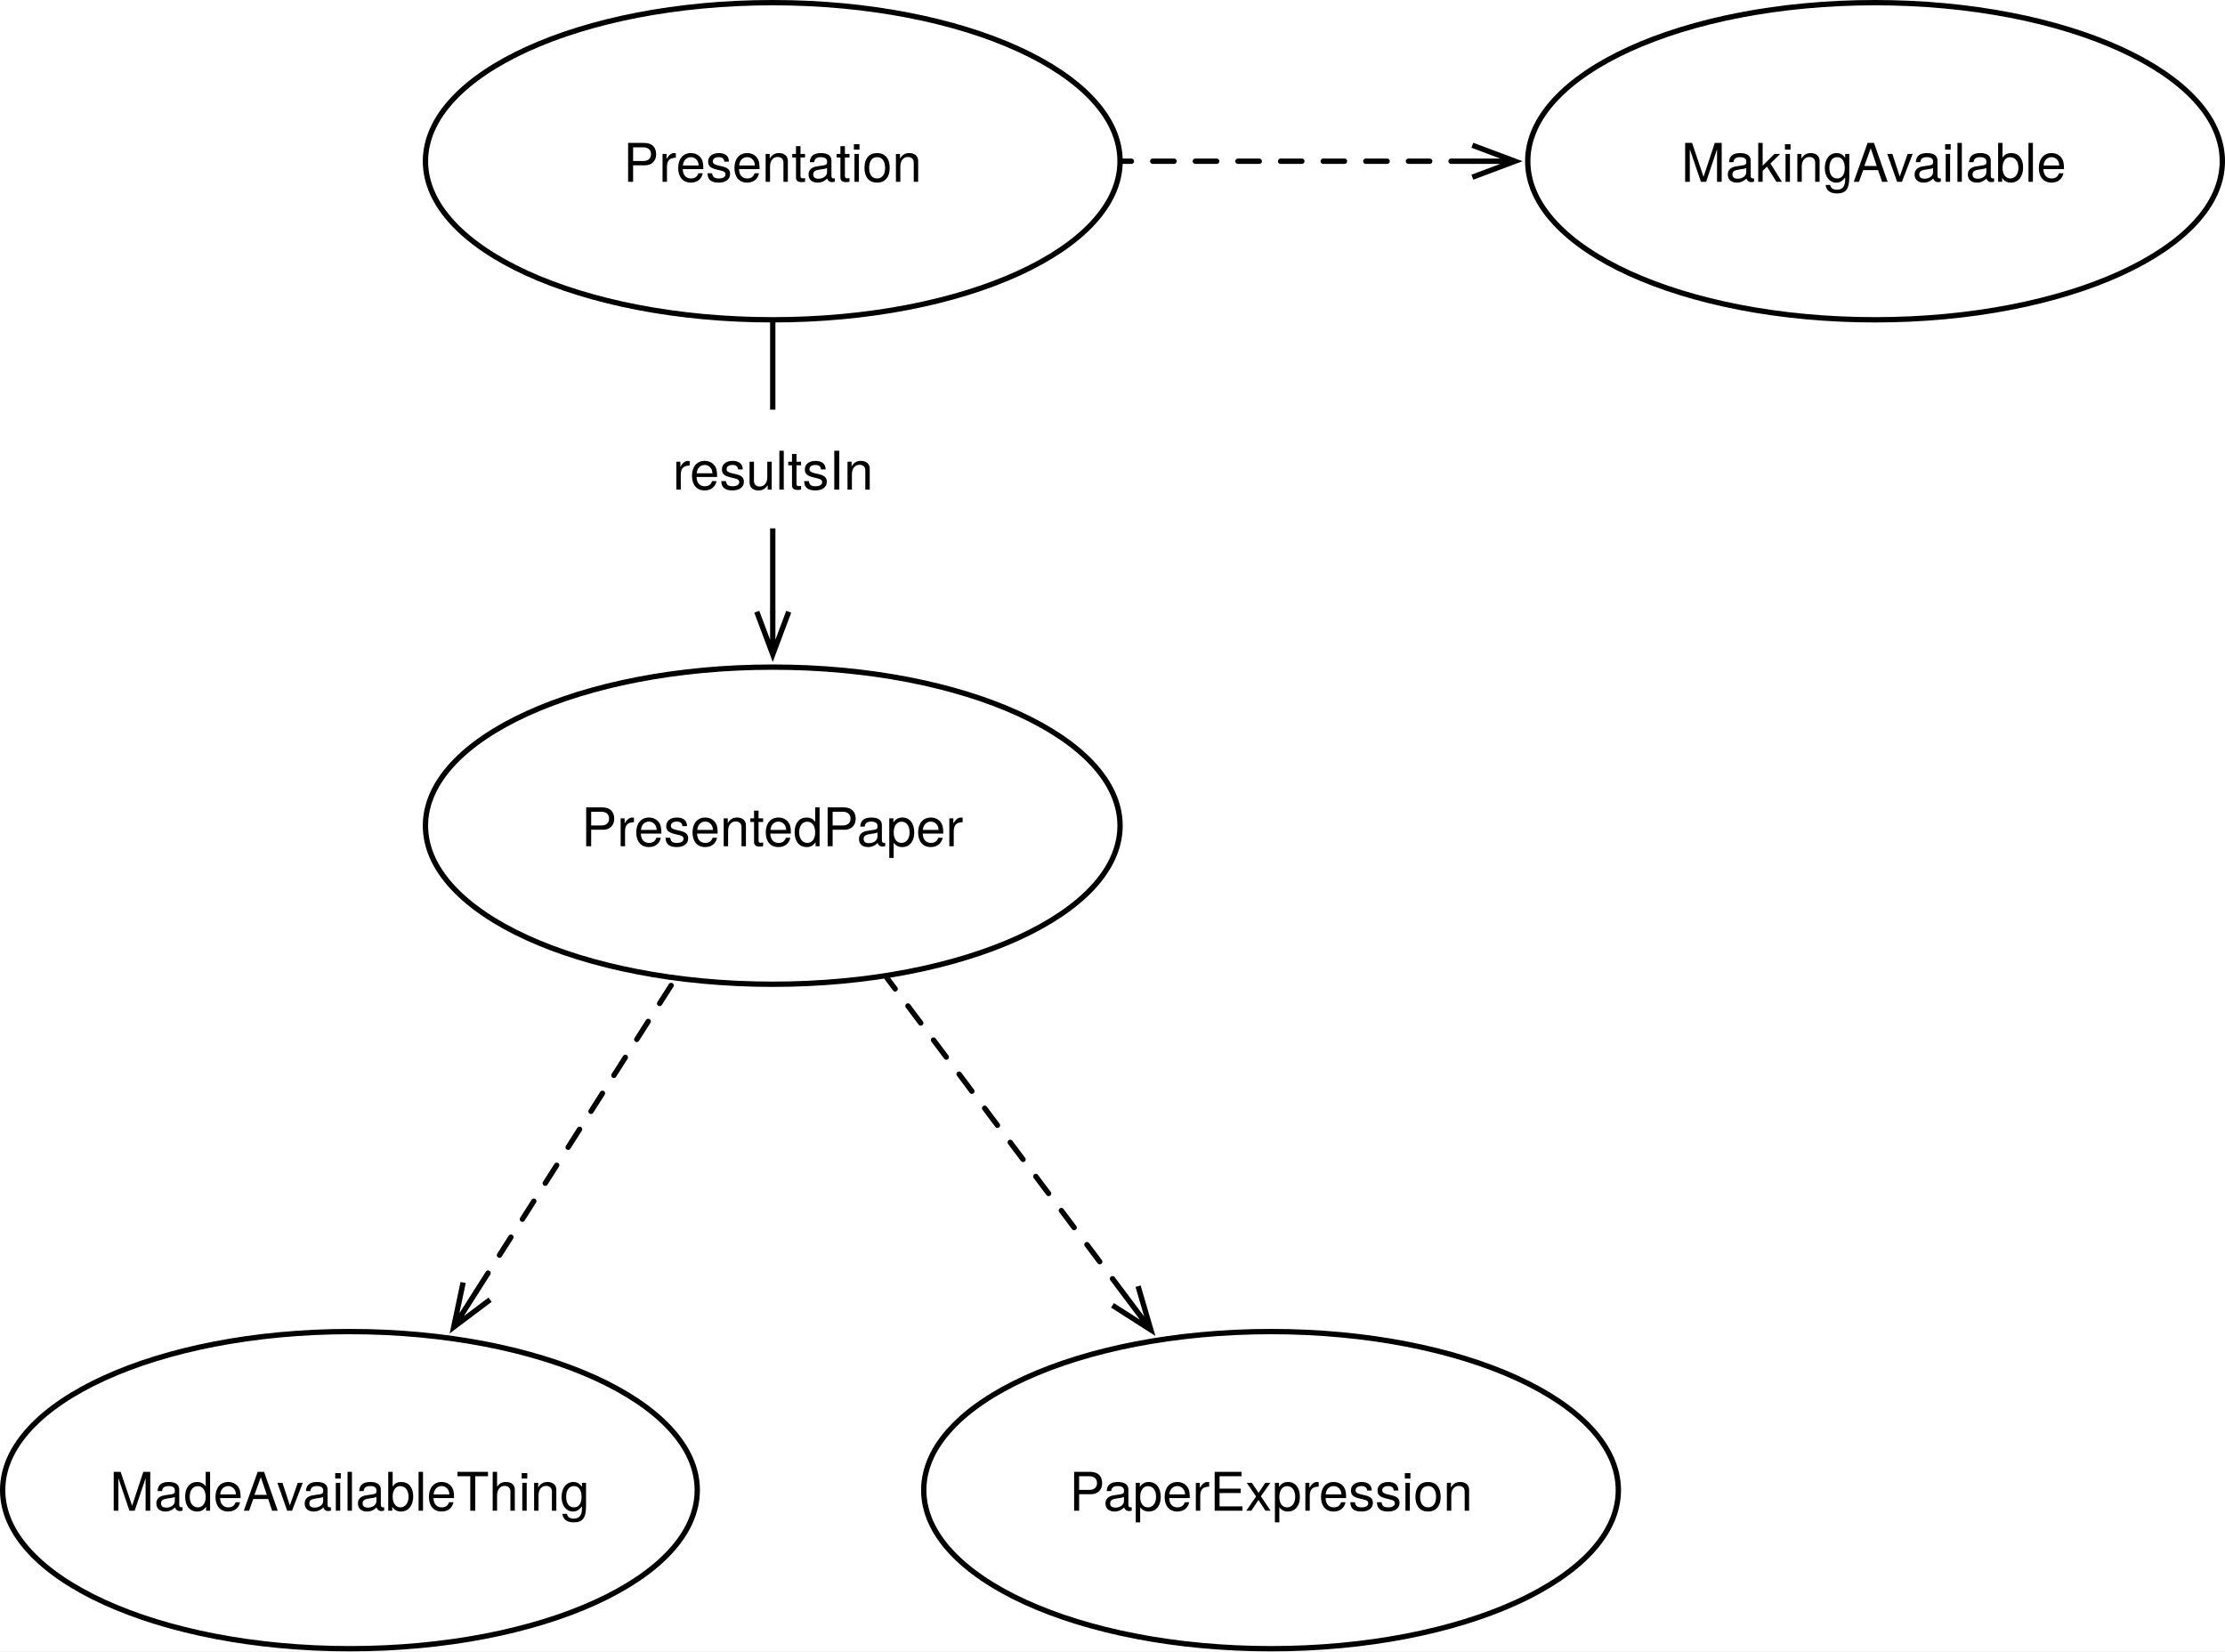
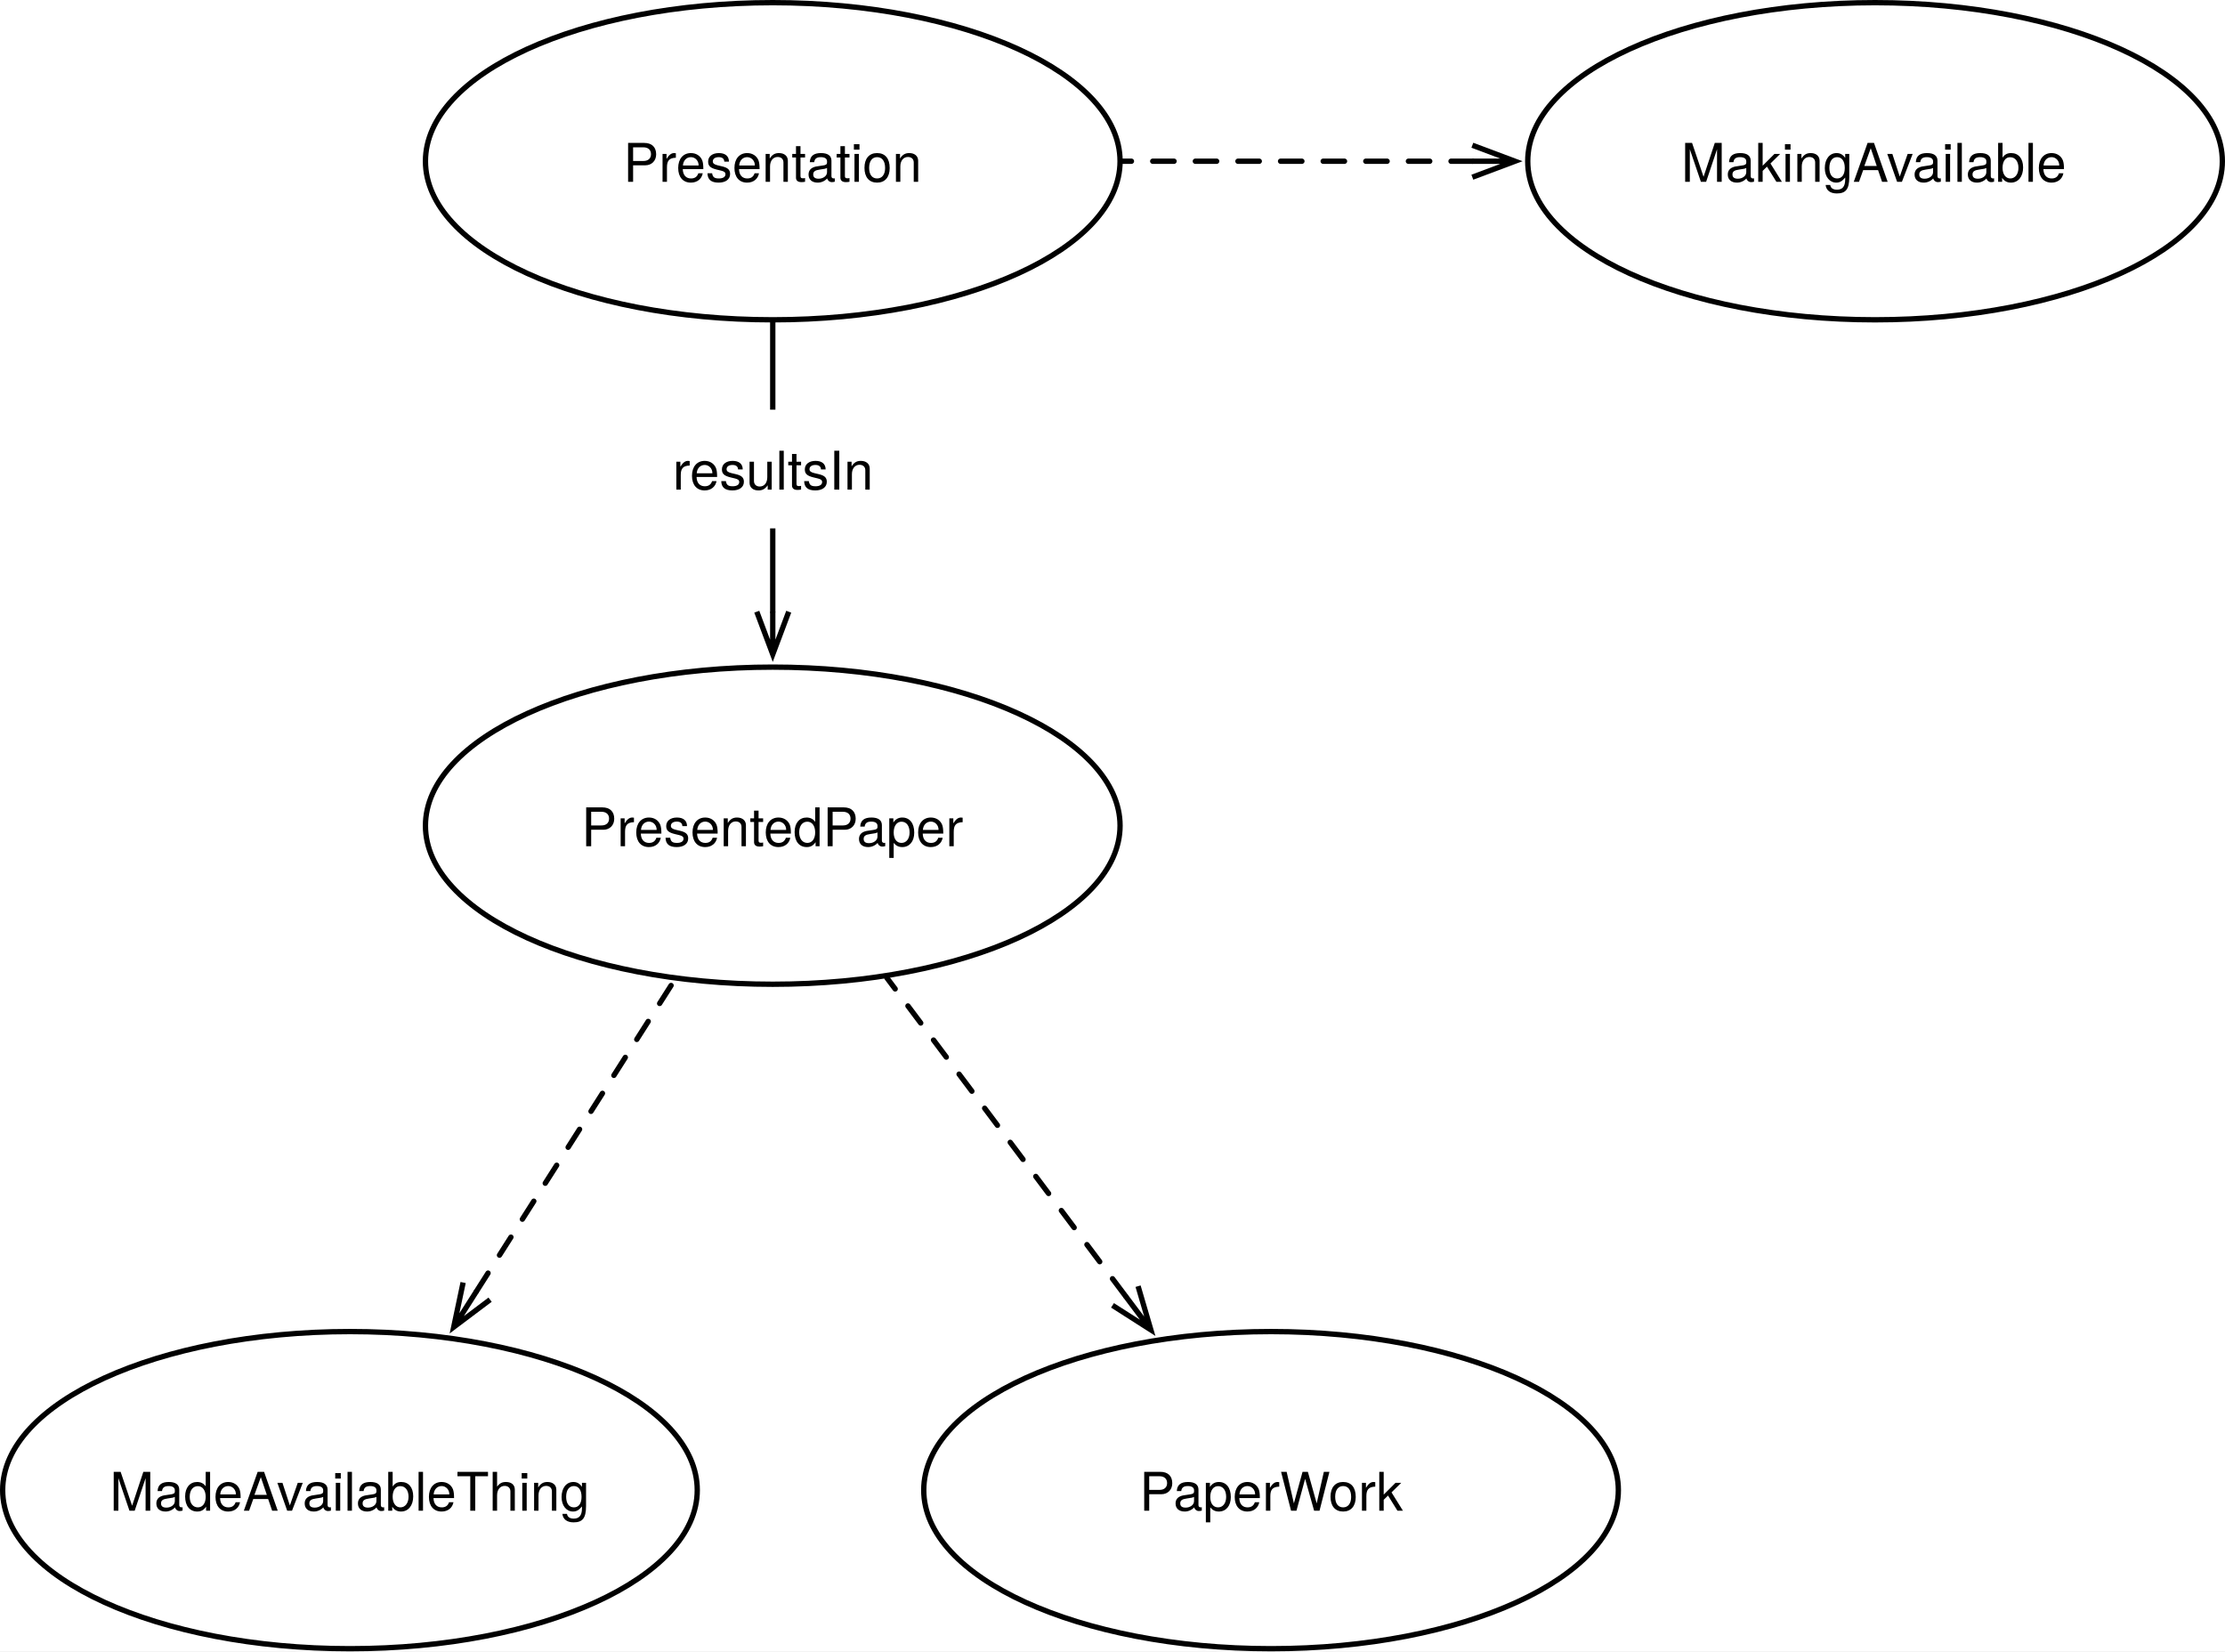
<svg xmlns="http://www.w3.org/2000/svg" version="1.1" viewBox="693.988 336.823 417.693 309.976" width="417.693" height="309.976">
  <defs>
    <marker orient="auto" overflow="visible" markerUnits="strokeWidth" id="StickArrow_Marker" stroke-linejoin="miter" stroke-miterlimit="10" viewBox="-1 -4 10 8" markerWidth="10" markerHeight="8" color="black">
      <g>
        <path d="M 8 0 L 0 0 M 0 -3 L 8 0 L 0 3" fill="none" stroke="currentColor" stroke-width="1" />
      </g>
    </marker>
    <marker orient="auto" overflow="visible" markerUnits="strokeWidth" id="StickArrow_Marker_2" stroke-linejoin="miter" stroke-miterlimit="10" viewBox="-9 -4 10 8" markerWidth="10" markerHeight="8" color="black">
      <g>
        <path d="M -8 0 L 0 0 M 0 3 L -8 0 L 0 -3" fill="none" stroke="currentColor" stroke-width="1" />
      </g>
    </marker>
  </defs>
-   <g id="Canvas_1" stroke-opacity="1" fill="none" stroke-dasharray="none" fill-opacity="1" stroke="none">
+   <g id="Canvas_1" stroke="none" fill-opacity="1" stroke-opacity="1" fill="none" stroke-dasharray="none">
    <rect fill="white" x="693.988" y="336.823" width="417.693" height="309.976" />
    <g id="Canvas_1_Layer_1">
      <g id="Graphic_949">
        <ellipse cx="839.055" cy="491.811" rx="65.197" ry="29.764" fill="white" />
        <ellipse cx="839.055" cy="491.811" rx="65.197" ry="29.764" stroke="black" stroke-linecap="round" stroke-linejoin="round" stroke-width="1" />
        <text transform="translate(791.8976 485.671)" fill="black">
          <tspan font-family="Helvetica Neue" font-size="10" fill="black" x="11.227" y="10">PresentedPaper</tspan>
        </text>
      </g>
      <g id="Line_968">
        <line x1="839.055" y1="397.35" x2="839.055" y2="451.647" marker-end="url(#StickArrow_Marker)" stroke="black" stroke-linecap="round" stroke-linejoin="round" stroke-width="1" />
      </g>
      <g id="Graphic_969">
        <rect x="815.255" y="413.724" width="47.6" height="22.28" fill="white" />
        <text transform="translate(820.2551 418.7242)" fill="black">
          <tspan font-family="Helvetica Neue" font-size="10" fill="black" x="0" y="10">resultsIn</tspan>
        </text>
      </g>
      <g id="Graphic_971">
        <ellipse cx="839.055" cy="367.087" rx="65.197" ry="29.764" fill="white" />
        <ellipse cx="839.055" cy="367.087" rx="65.197" ry="29.764" stroke="black" stroke-linecap="round" stroke-linejoin="round" stroke-width="1" />
        <text transform="translate(791.8976 360.9466)" fill="black">
          <tspan font-family="Helvetica Neue" font-size="10" fill="black" x="19.097" y="10">Presentation</tspan>
        </text>
      </g>
      <g id="Graphic_1060">
        <ellipse cx="1045.984" cy="367.087" rx="65.197" ry="29.764" fill="white" />
        <ellipse cx="1045.984" cy="367.087" rx="65.197" ry="29.764" stroke="black" stroke-linecap="round" stroke-linejoin="round" stroke-width="1" />
        <text transform="translate(998.8268 360.9466)" fill="black">
          <tspan font-family="Helvetica Neue" font-size="10" fill="black" x="10.762" y="10">MakingAvailable</tspan>
        </text>
      </g>
      <g id="Line_1061">
        <line x1="970.387" y1="367.087" x2="904.752" y2="367.087" marker-start="url(#StickArrow_Marker_2)" stroke="black" stroke-linecap="round" stroke-linejoin="round" stroke-dasharray="4.0,4.0" stroke-width="1" />
      </g>
      <g id="Graphic_1062">
        <ellipse cx="759.685" cy="616.535" rx="65.197" ry="29.764" fill="white" />
        <ellipse cx="759.685" cy="616.535" rx="65.197" ry="29.764" stroke="black" stroke-linecap="round" stroke-linejoin="round" stroke-width="1" />
        <text transform="translate(712.5276 610.3954)" fill="black">
          <tspan font-family="Helvetica Neue" font-size="10" fill="black" x="2.057" y="10">MadeAvailableThing</tspan>
        </text>
      </g>
      <g id="Line_1063">
        <line x1="783.461" y1="579.174" x2="820.595" y2="520.82" marker-start="url(#StickArrow_Marker_2)" stroke="black" stroke-linecap="round" stroke-linejoin="round" stroke-dasharray="4.0,4.0" stroke-width="1" />
      </g>
      <g id="Graphic_1065">
        <ellipse cx="932.598" cy="616.535" rx="65.197" ry="29.764" fill="white" />
        <ellipse cx="932.598" cy="616.535" rx="65.197" ry="29.764" stroke="black" stroke-linecap="round" stroke-linejoin="round" stroke-width="1" />
        <text transform="translate(885.4409 610.3954)" fill="black">
-           <tspan font-family="Helvetica Neue" font-size="10" fill="black" x="9.287" y="10">PaperExpression</tspan>
+           <tspan font-family="Helvetica Neue" font-size="10" fill="black" x="22.442" y="10">PaperWork</tspan>
        </text>
      </g>
      <g id="Line_1066">
        <line x1="905.235" y1="580.05" x2="860.479" y2="520.376" marker-start="url(#StickArrow_Marker_2)" stroke="black" stroke-linecap="round" stroke-linejoin="round" stroke-dasharray="4.0,4.0" stroke-width="1" />
      </g>
    </g>
  </g>
</svg>
